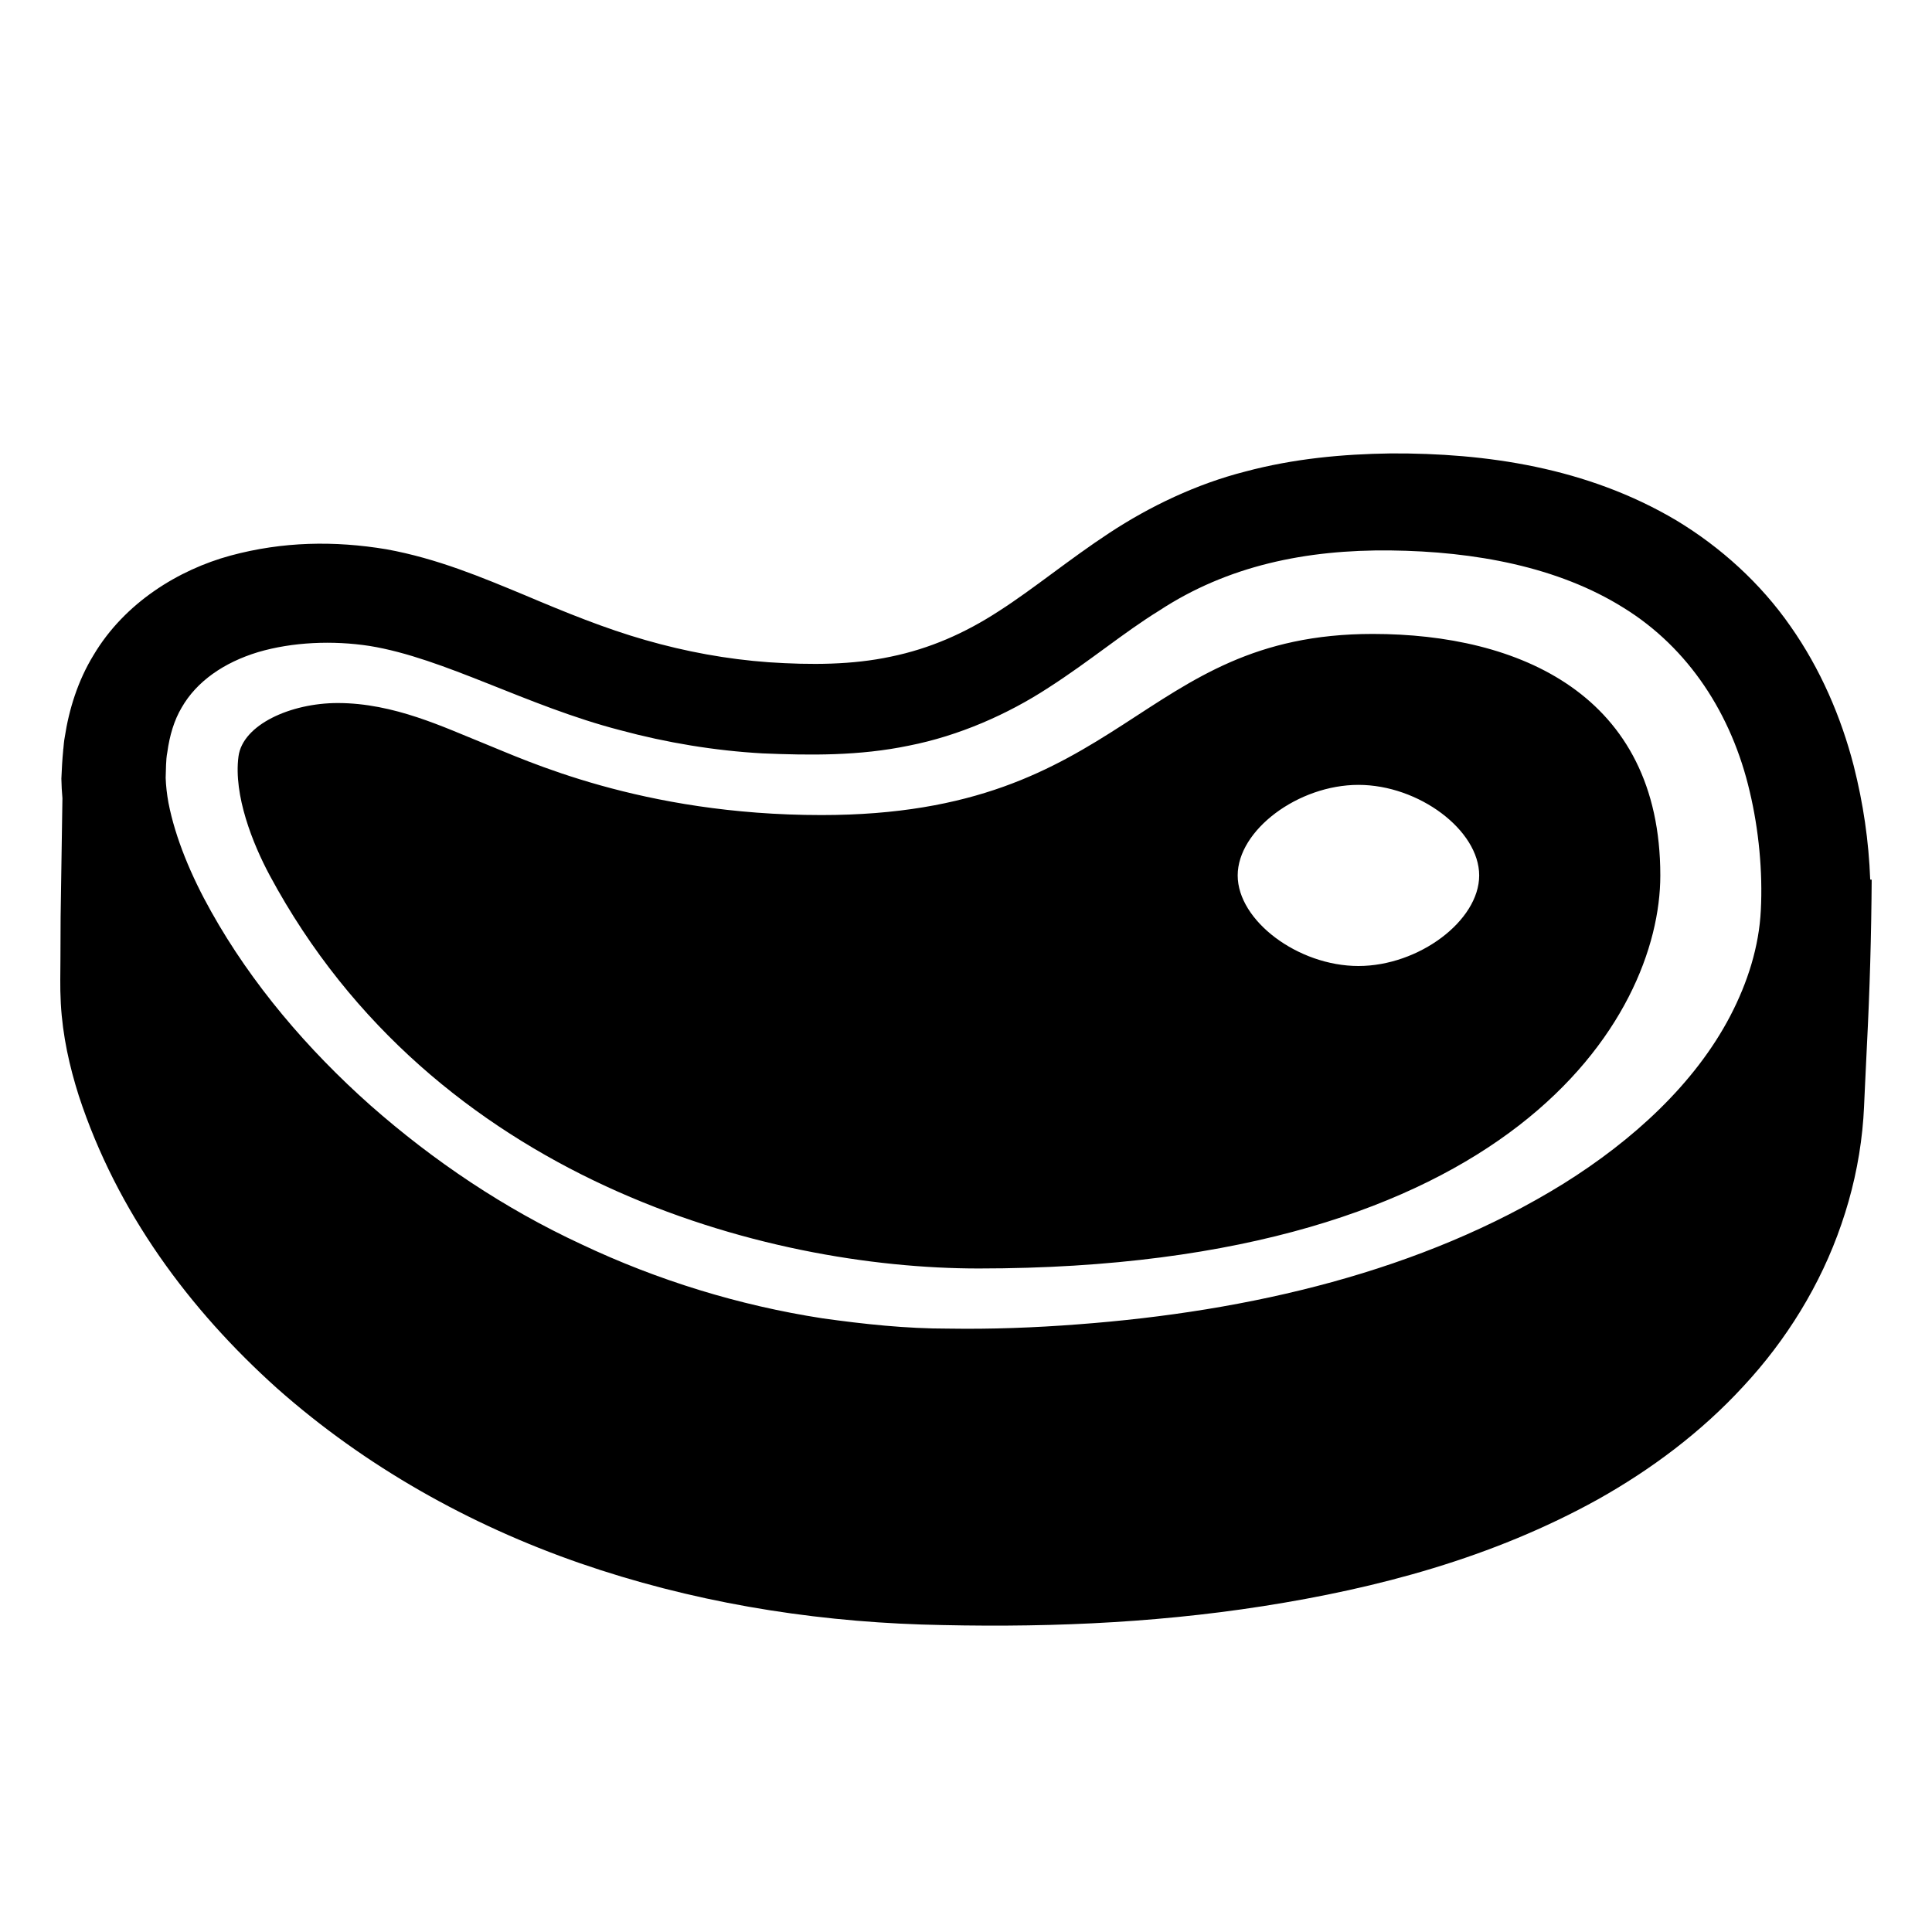
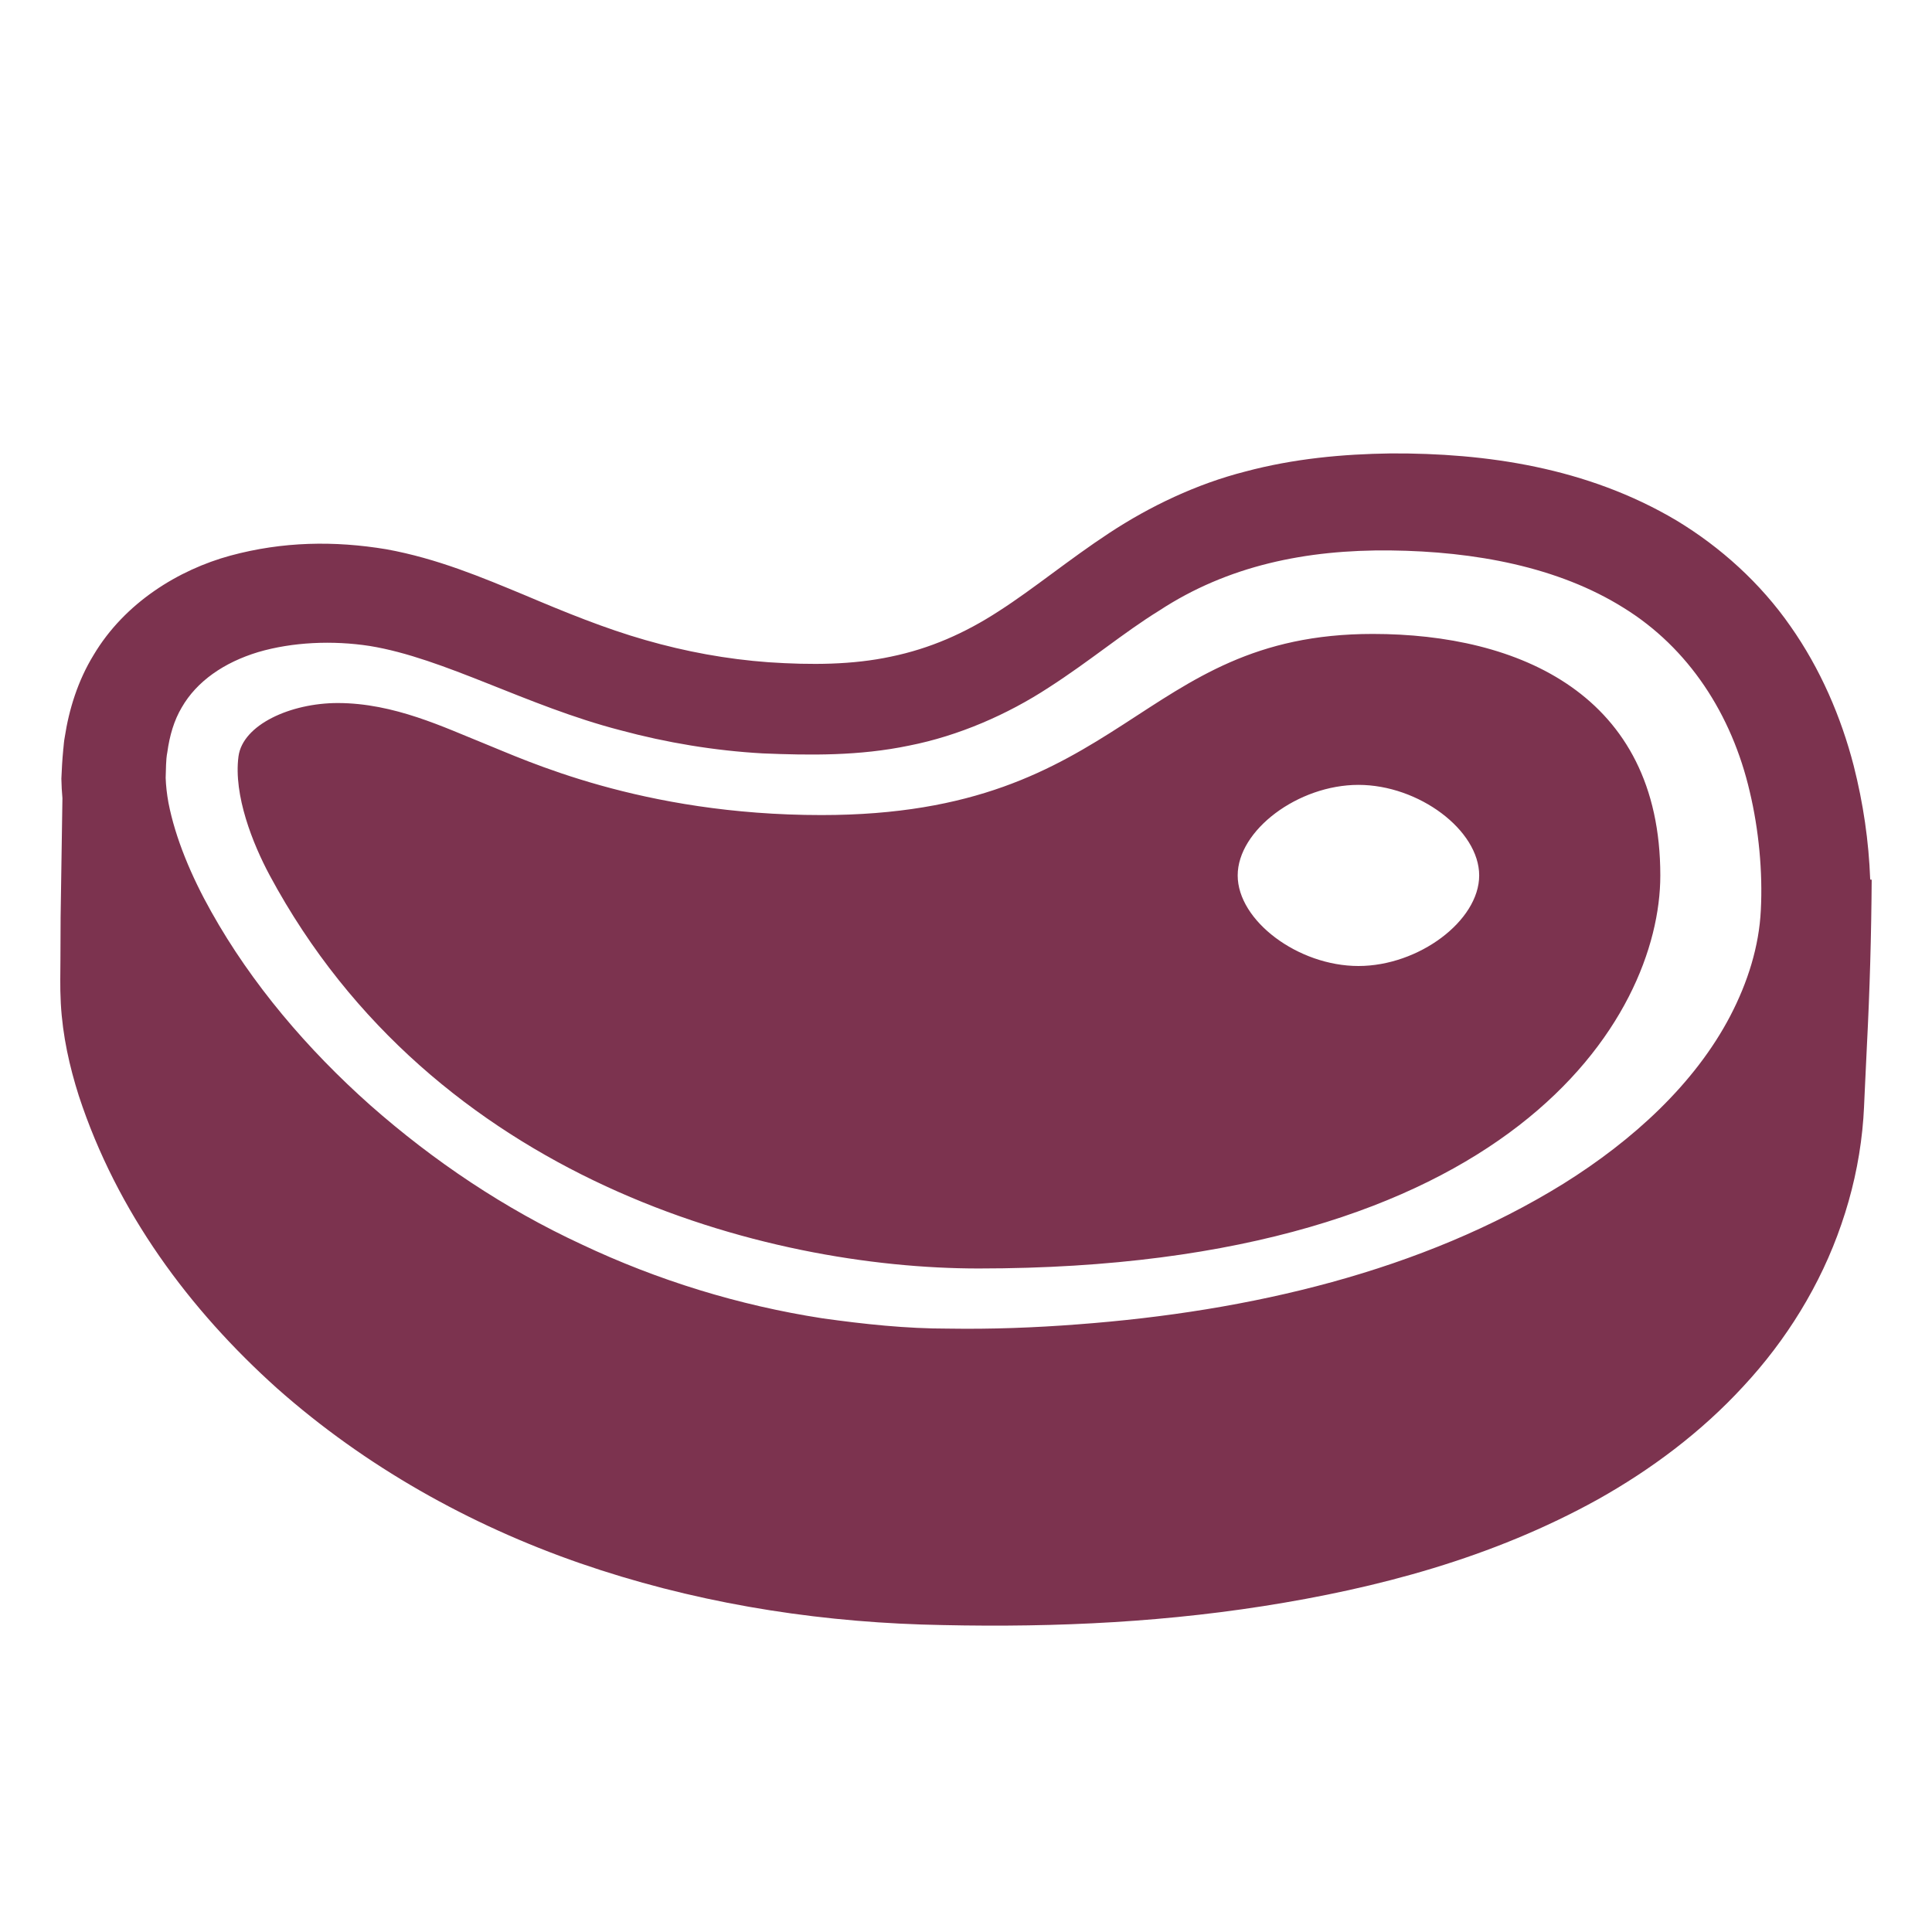
- <svg xmlns="http://www.w3.org/2000/svg" viewBox="0 0 64 64">
+ <svg xmlns="http://www.w3.org/2000/svg" style="fill:#7c334f;" viewBox="0 0 64 64">
  <path d="M 46.068 15.02 C 44.479 15.042 42.853 15.192 41.25 15.621 C 39.644 16.029 38.09 16.771 36.746 17.656 C 35.397 18.543 34.242 19.504 33.098 20.238 C 31.957 20.982 30.793 21.488 29.512 21.752 C 28.237 22.025 26.869 22.032 25.463 21.938 C 24.074 21.837 22.714 21.586 21.381 21.203 C 20.044 20.821 18.744 20.291 17.365 19.707 C 15.985 19.136 14.494 18.502 12.797 18.195 C 11.081 17.91 9.367 17.936 7.631 18.406 C 5.917 18.873 4.13 19.965 3.1 21.699 C 2.58 22.547 2.286 23.498 2.145 24.418 C 2.119 24.551 2.111 24.68 2.098 24.811 L 2.094 24.811 L 2.094 24.85 C 2.063 25.164 2.046 25.477 2.033 25.795 C 2.036 26.016 2.05 26.23 2.068 26.441 L 2.008 30.375 L 2.002 31.766 C 2.003 32.246 1.983 32.647 2.014 33.234 C 2.074 34.323 2.304 35.334 2.611 36.301 C 3.874 40.152 6.275 43.384 9.176 45.988 C 12.098 48.579 15.554 50.514 19.205 51.781 C 22.861 53.048 26.7 53.687 30.516 53.814 C 34.306 53.928 38.059 53.797 41.846 53.205 C 45.61 52.615 49.422 51.616 52.938 49.666 C 54.682 48.687 56.344 47.454 57.752 45.922 C 59.167 44.402 60.31 42.567 60.998 40.555 C 61.345 39.551 61.581 38.506 61.691 37.443 C 61.751 36.876 61.753 36.47 61.779 36.002 L 61.844 34.633 C 61.938 32.807 61.99 30.976 62.002 29.141 L 61.953 29.137 C 61.905 27.855 61.724 26.622 61.406 25.365 C 60.988 23.75 60.306 22.159 59.311 20.744 C 58.324 19.324 57.002 18.127 55.537 17.242 C 52.564 15.476 49.205 15.005 46.068 15.02 z M 46.068 18.234 C 48.853 18.266 51.615 18.778 53.775 20.129 C 55.94 21.462 57.37 23.668 57.963 26.227 C 58.263 27.483 58.395 28.885 58.33 30.145 C 58.273 31.349 57.897 32.542 57.316 33.656 C 56.143 35.9 54.099 37.771 51.789 39.213 C 47.104 42.115 41.394 43.445 35.707 43.871 C 34.286 43.981 32.827 44.035 31.418 44.012 C 30.016 44.014 28.621 43.864 27.238 43.67 C 24.478 43.242 21.787 42.415 19.26 41.219 C 16.724 40.043 14.37 38.467 12.27 36.615 C 10.181 34.759 8.333 32.587 7 30.205 C 6.335 29.023 5.808 27.765 5.58 26.592 C 5.527 26.301 5.497 26.026 5.488 25.768 C 5.501 25.489 5.49 25.184 5.543 24.918 C 5.618 24.37 5.765 23.863 6.021 23.434 C 6.516 22.572 7.415 21.946 8.551 21.602 C 9.689 21.267 11.023 21.21 12.244 21.398 C 14.726 21.801 17.446 23.388 20.547 24.189 C 22.084 24.604 23.678 24.868 25.264 24.957 C 26.83 25.022 28.464 25.044 30.115 24.699 C 31.76 24.375 33.375 23.667 34.729 22.783 C 36.095 21.906 37.231 20.948 38.396 20.23 C 40.669 18.738 43.266 18.203 46.068 18.234 z M 45.475 21 C 37.667 21 37.327 27 27.215 27 C 21.236 27 17.377 25.164 16.045 24.631 C 14.719 24.1 13.056 23.289 11.188 23.289 C 9.632 23.289 8.039 24.004 7.9 25.059 C 7.731 26.343 8.372 27.952 8.939 29.006 C 14.366 39.092 25.367 42.02 32.418 42.02 C 50.047 42.02 55 33.721 55 29 C 55 23 50.302 21 45.475 21 z M 45 26 C 47 26 49 27.5 49 29 C 49 30.5 47 32 45 32 C 43 32 41 30.5 41 29 C 41 27.5 43 26 45 26 z" />
</svg>
